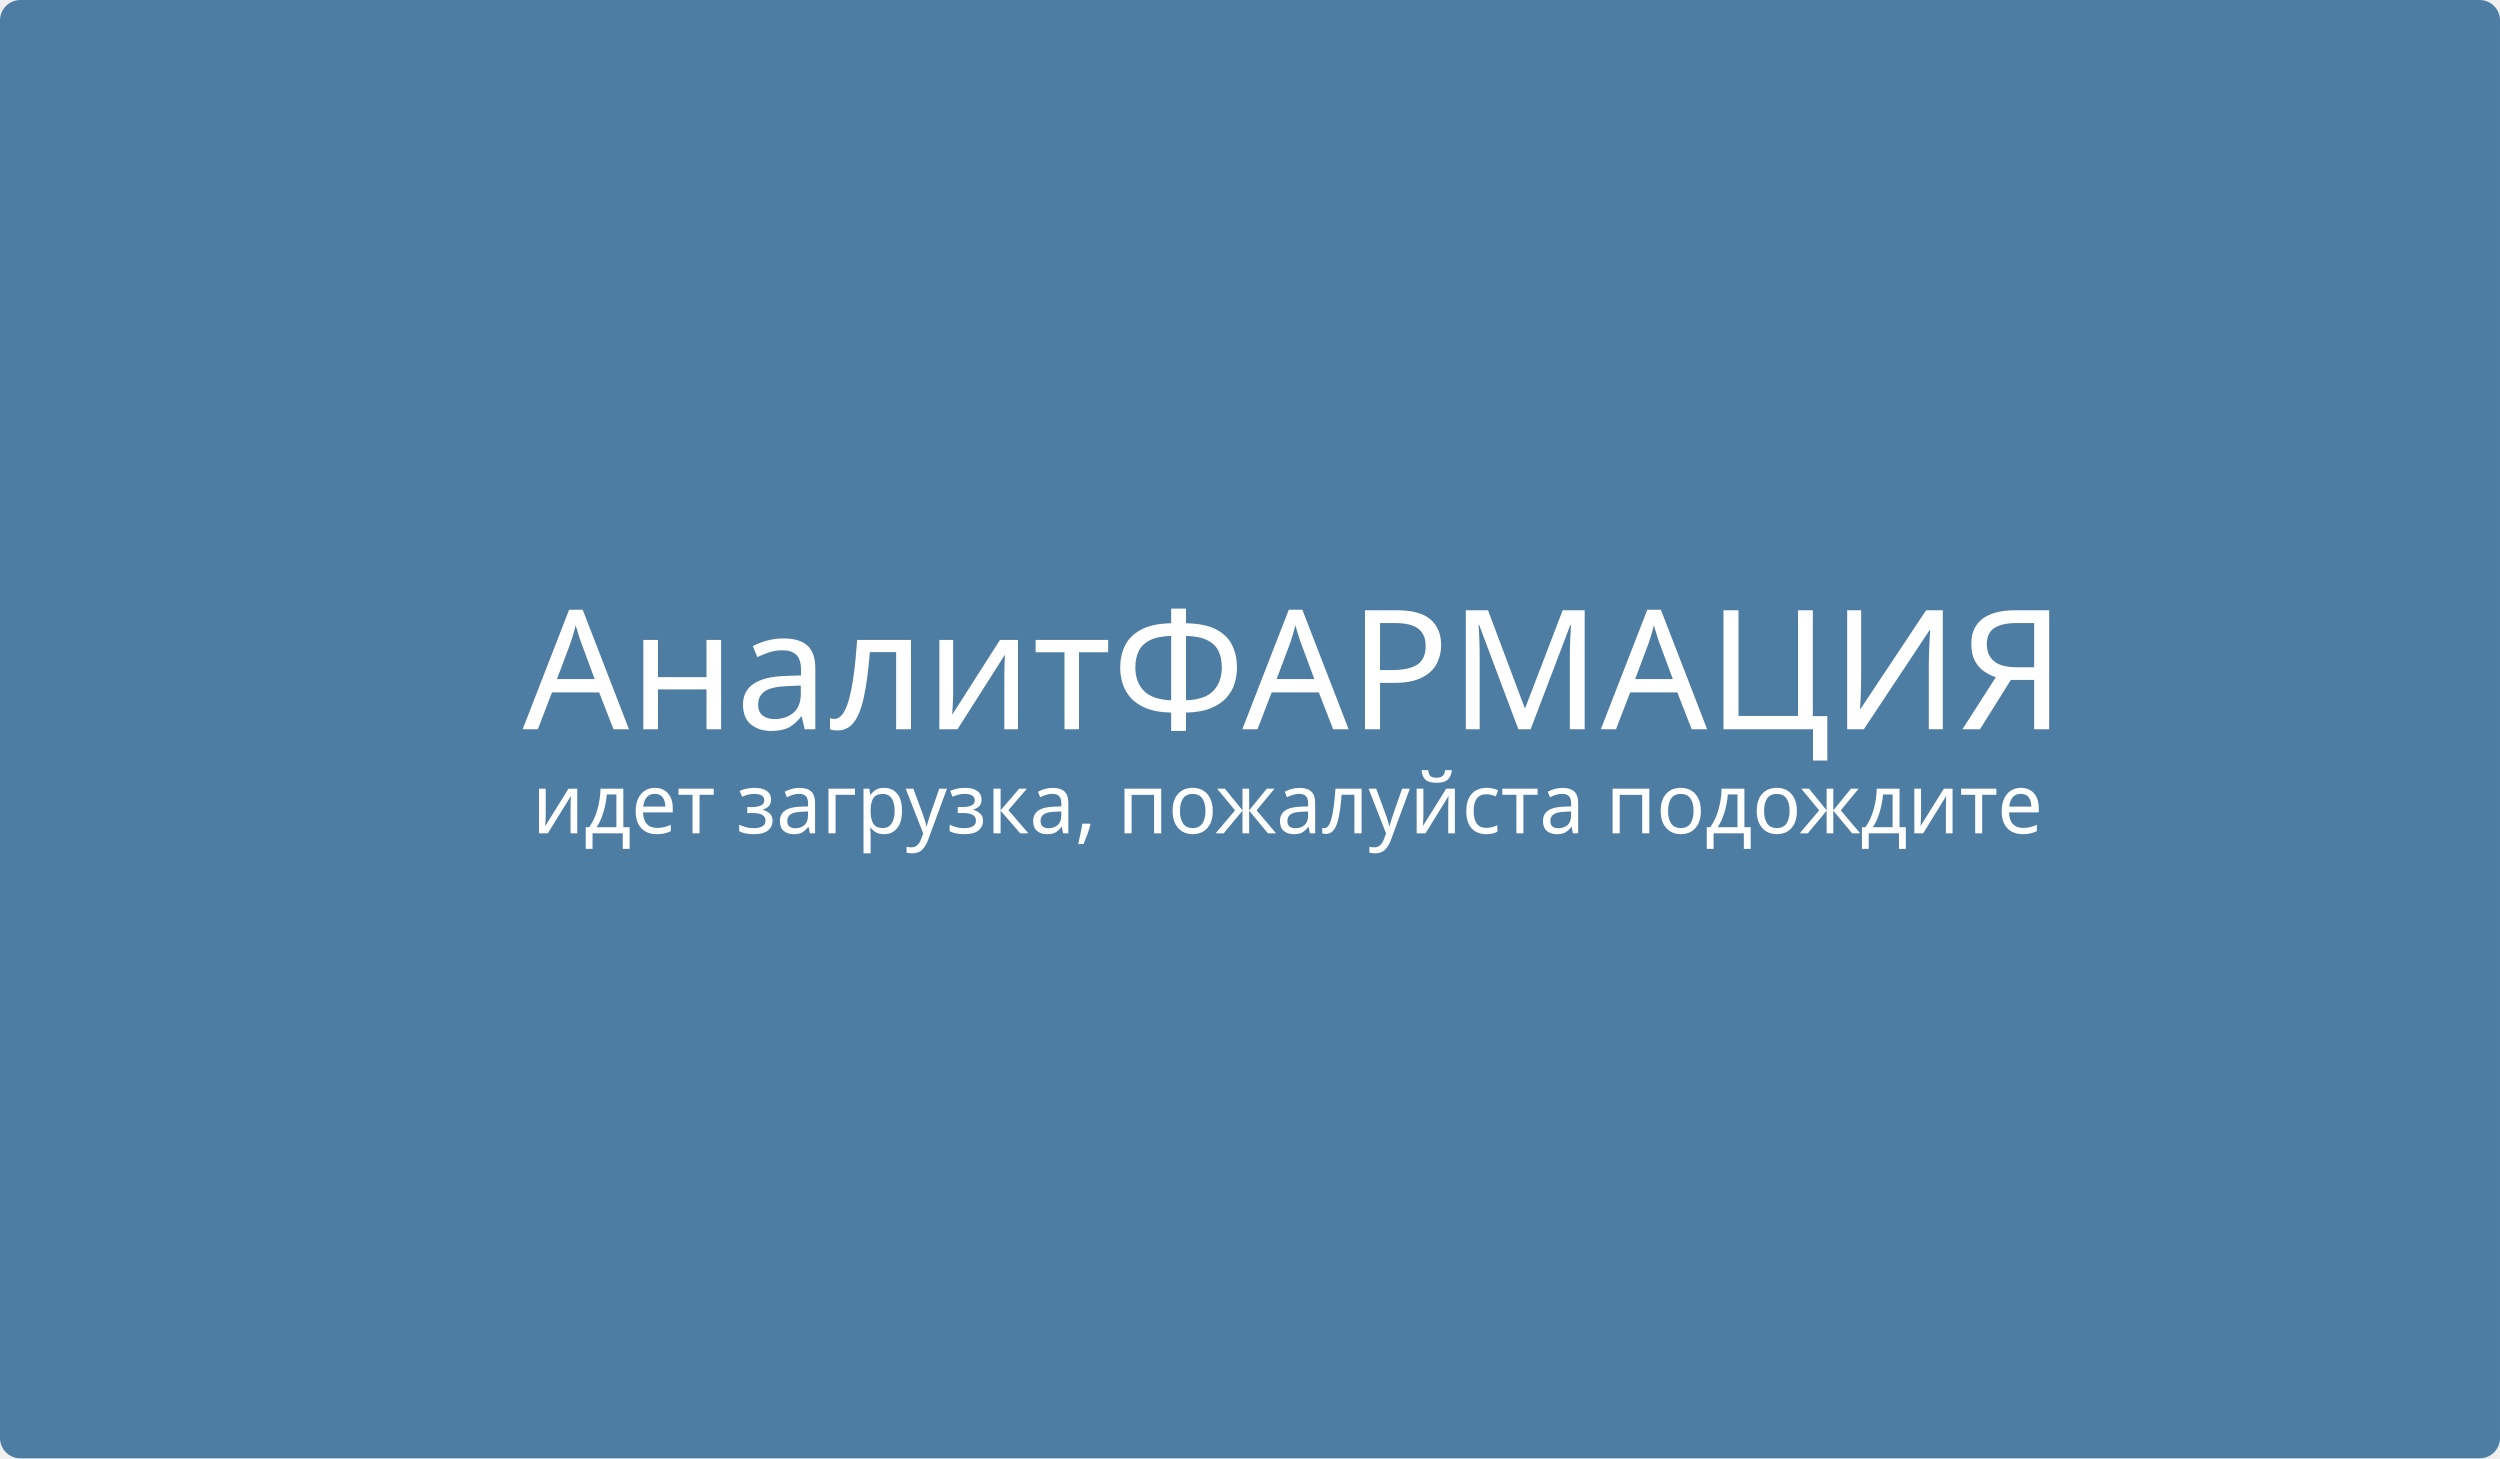
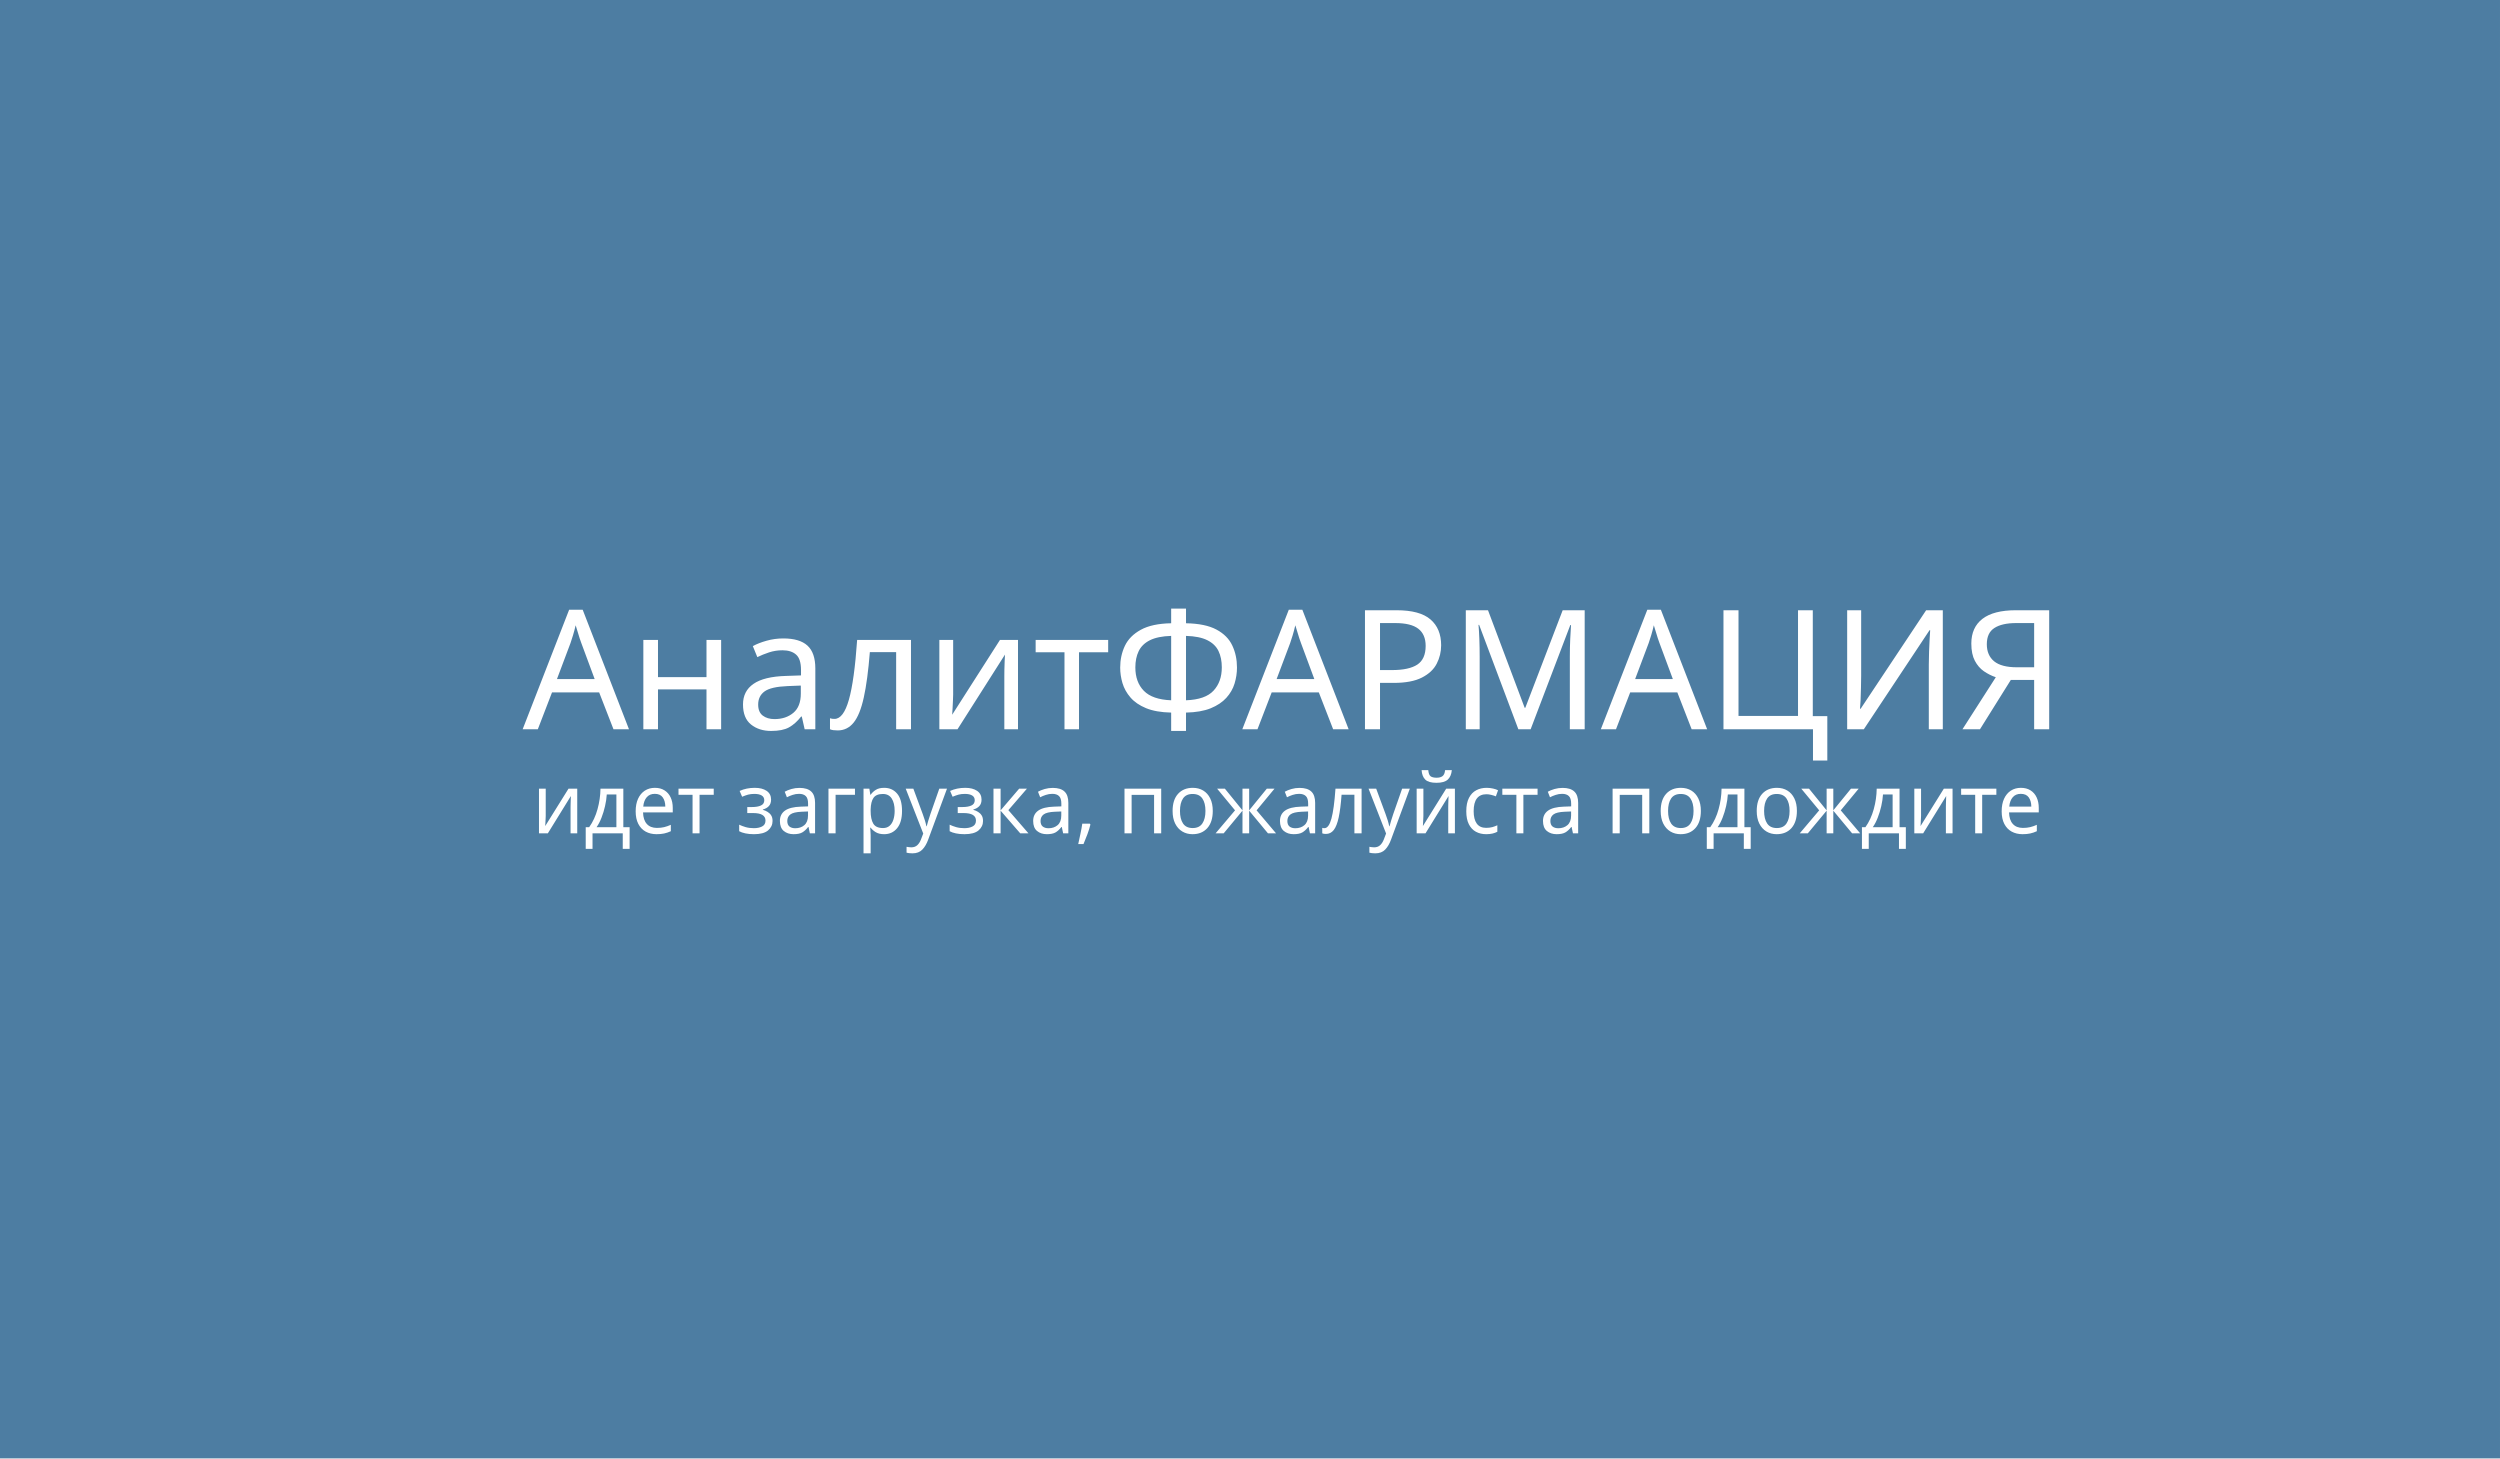
<svg xmlns="http://www.w3.org/2000/svg" xmlns:ns1="http://www.openswatchbook.org/uri/2009/osb" width="600" height="350" id="svg2" version="1.1">
  <defs id="defs4">
    <linearGradient id="linearGradient5303" ns1:paint="solid">
      <stop style="stop-color:#000000;stop-opacity:1;" offset="0" id="stop5305" />
    </linearGradient>
    <linearGradient id="linearGradient5297" ns1:paint="solid">
      <stop style="stop-color:#000000;stop-opacity:1;" offset="0" id="stop5299" />
    </linearGradient>
    <linearGradient id="linearGradient5261">
      <stop style="stop-color:#4d7da2;stop-opacity:1;" offset="0" id="stop5263" />
      <stop style="stop-color:#4d7da2;stop-opacity:0;" offset="1" id="stop5265" />
    </linearGradient>
    <linearGradient id="linearGradient5213" ns1:paint="solid">
      <stop style="stop-color:#000080;stop-opacity:1;" offset="0" id="stop5215" />
    </linearGradient>
  </defs>
  <g id="layer1" transform="translate(0,-702.3622)" style="display:inline">
-     <rect style="fill:#4d7da2;fill-opacity:1;stroke:#4d7da2;stroke-width:9.779;stroke-linecap:round;stroke-linejoin:round;stroke-miterlimit:4;stroke-opacity:1;stroke-dasharray:none;stroke-dashoffset:0" id="rect2999" width="590.221" height="340.221" x="4.889" y="707.252" />
+     <rect style="fill:#4d7da2;fill-opacity:1;stroke:#4d7da2;stroke-width:9.779;stroke-linecap:round;stroke-linejoin:miter;stroke-miterlimit:4;stroke-opacity:1;stroke-dasharray:none;stroke-dashoffset:0" id="rect2999" width="590.221" height="340.221" x="4.889" y="707.252" />
    <g id="g3031">
      <text id="text5269" y="877.382" x="125.439" style="font-size:40px;font-style:normal;font-variant:normal;font-weight:normal;font-stretch:normal;line-height:125%;letter-spacing:0px;word-spacing:0px;fill:#ffffff;fill-opacity:1;stroke:none;font-family:Segoe UI;-inkscape-font-specification:Segoe UI" xml:space="preserve">
        <tspan y="877.382" x="125.439" id="tspan5271">АналитФАРМАЦИЯ</tspan>
      </text>
      <text transform="scale(0.9857462,1.01446)" id="text5273" y="889.5" x="129.556" style="font-size:19.715px;font-style:normal;font-weight:normal;line-height:125%;letter-spacing:0px;word-spacing:0px;fill:#ffffff;fill-opacity:1;stroke:none;font-family:Sans" xml:space="preserve">
        <tspan y="889.5" x="129.556" id="tspan5275">идет загрузка, пожалуйста подождите</tspan>
      </text>
    </g>
  </g>
</svg>
